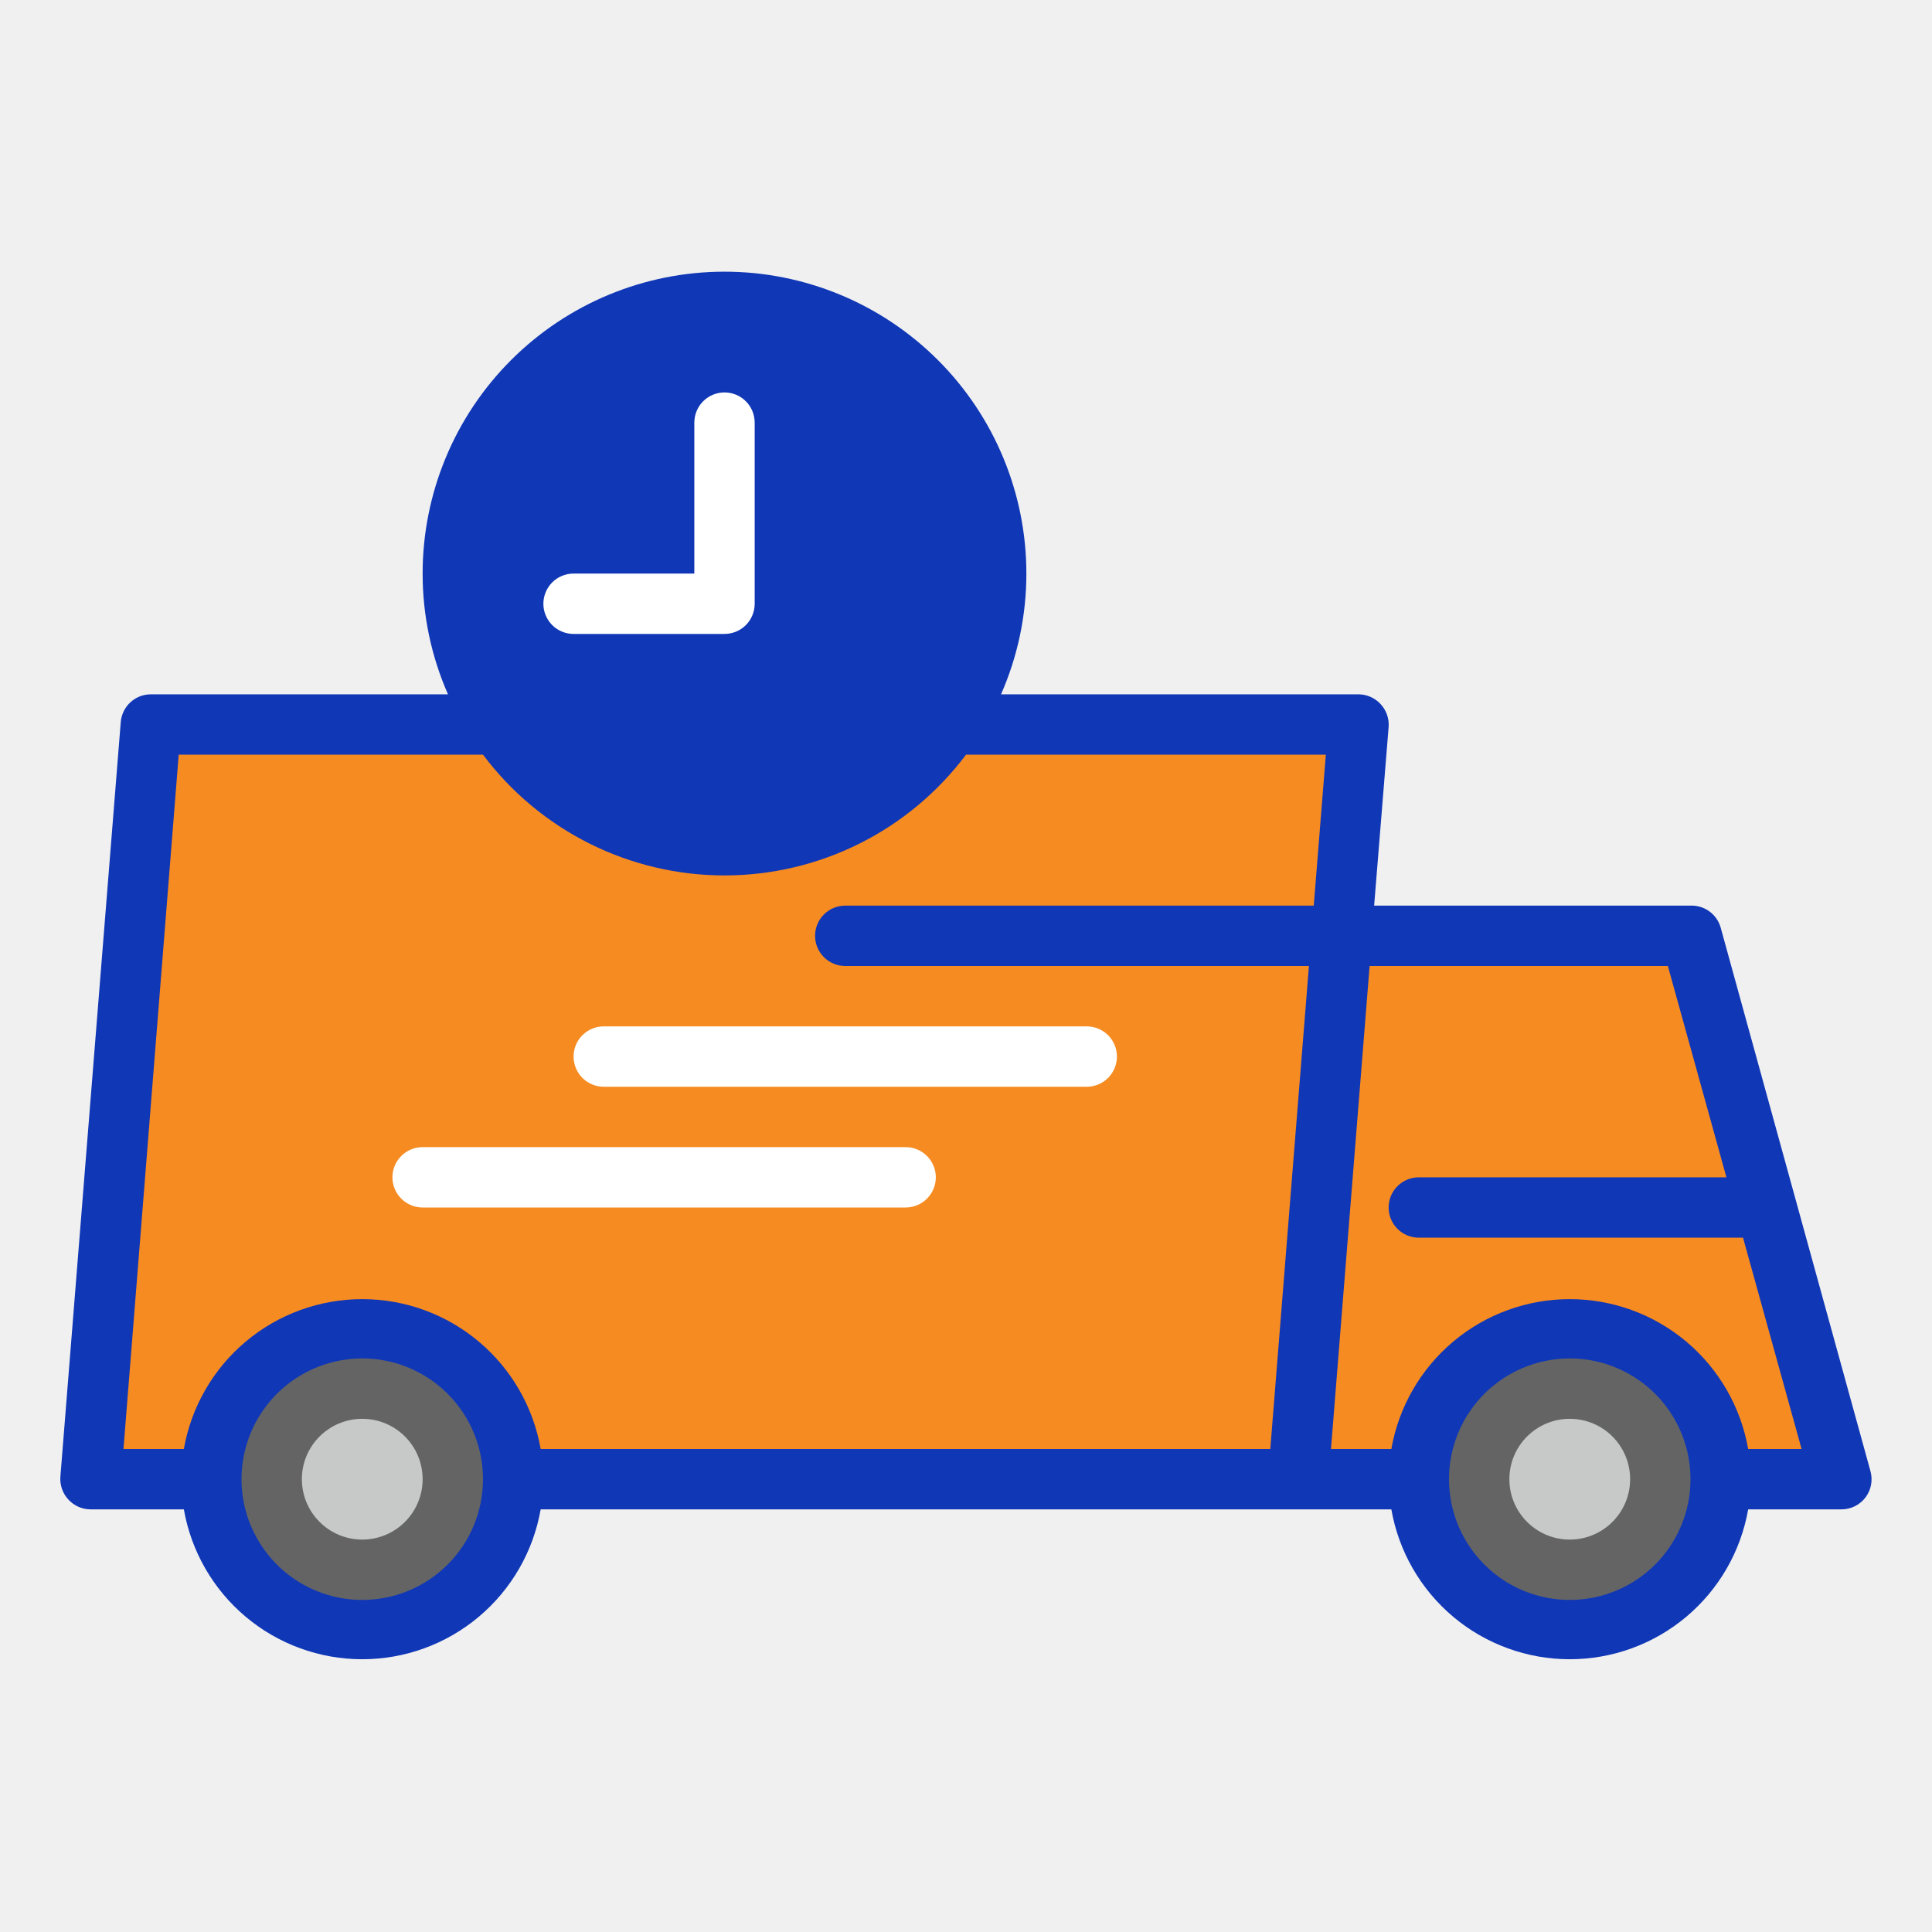
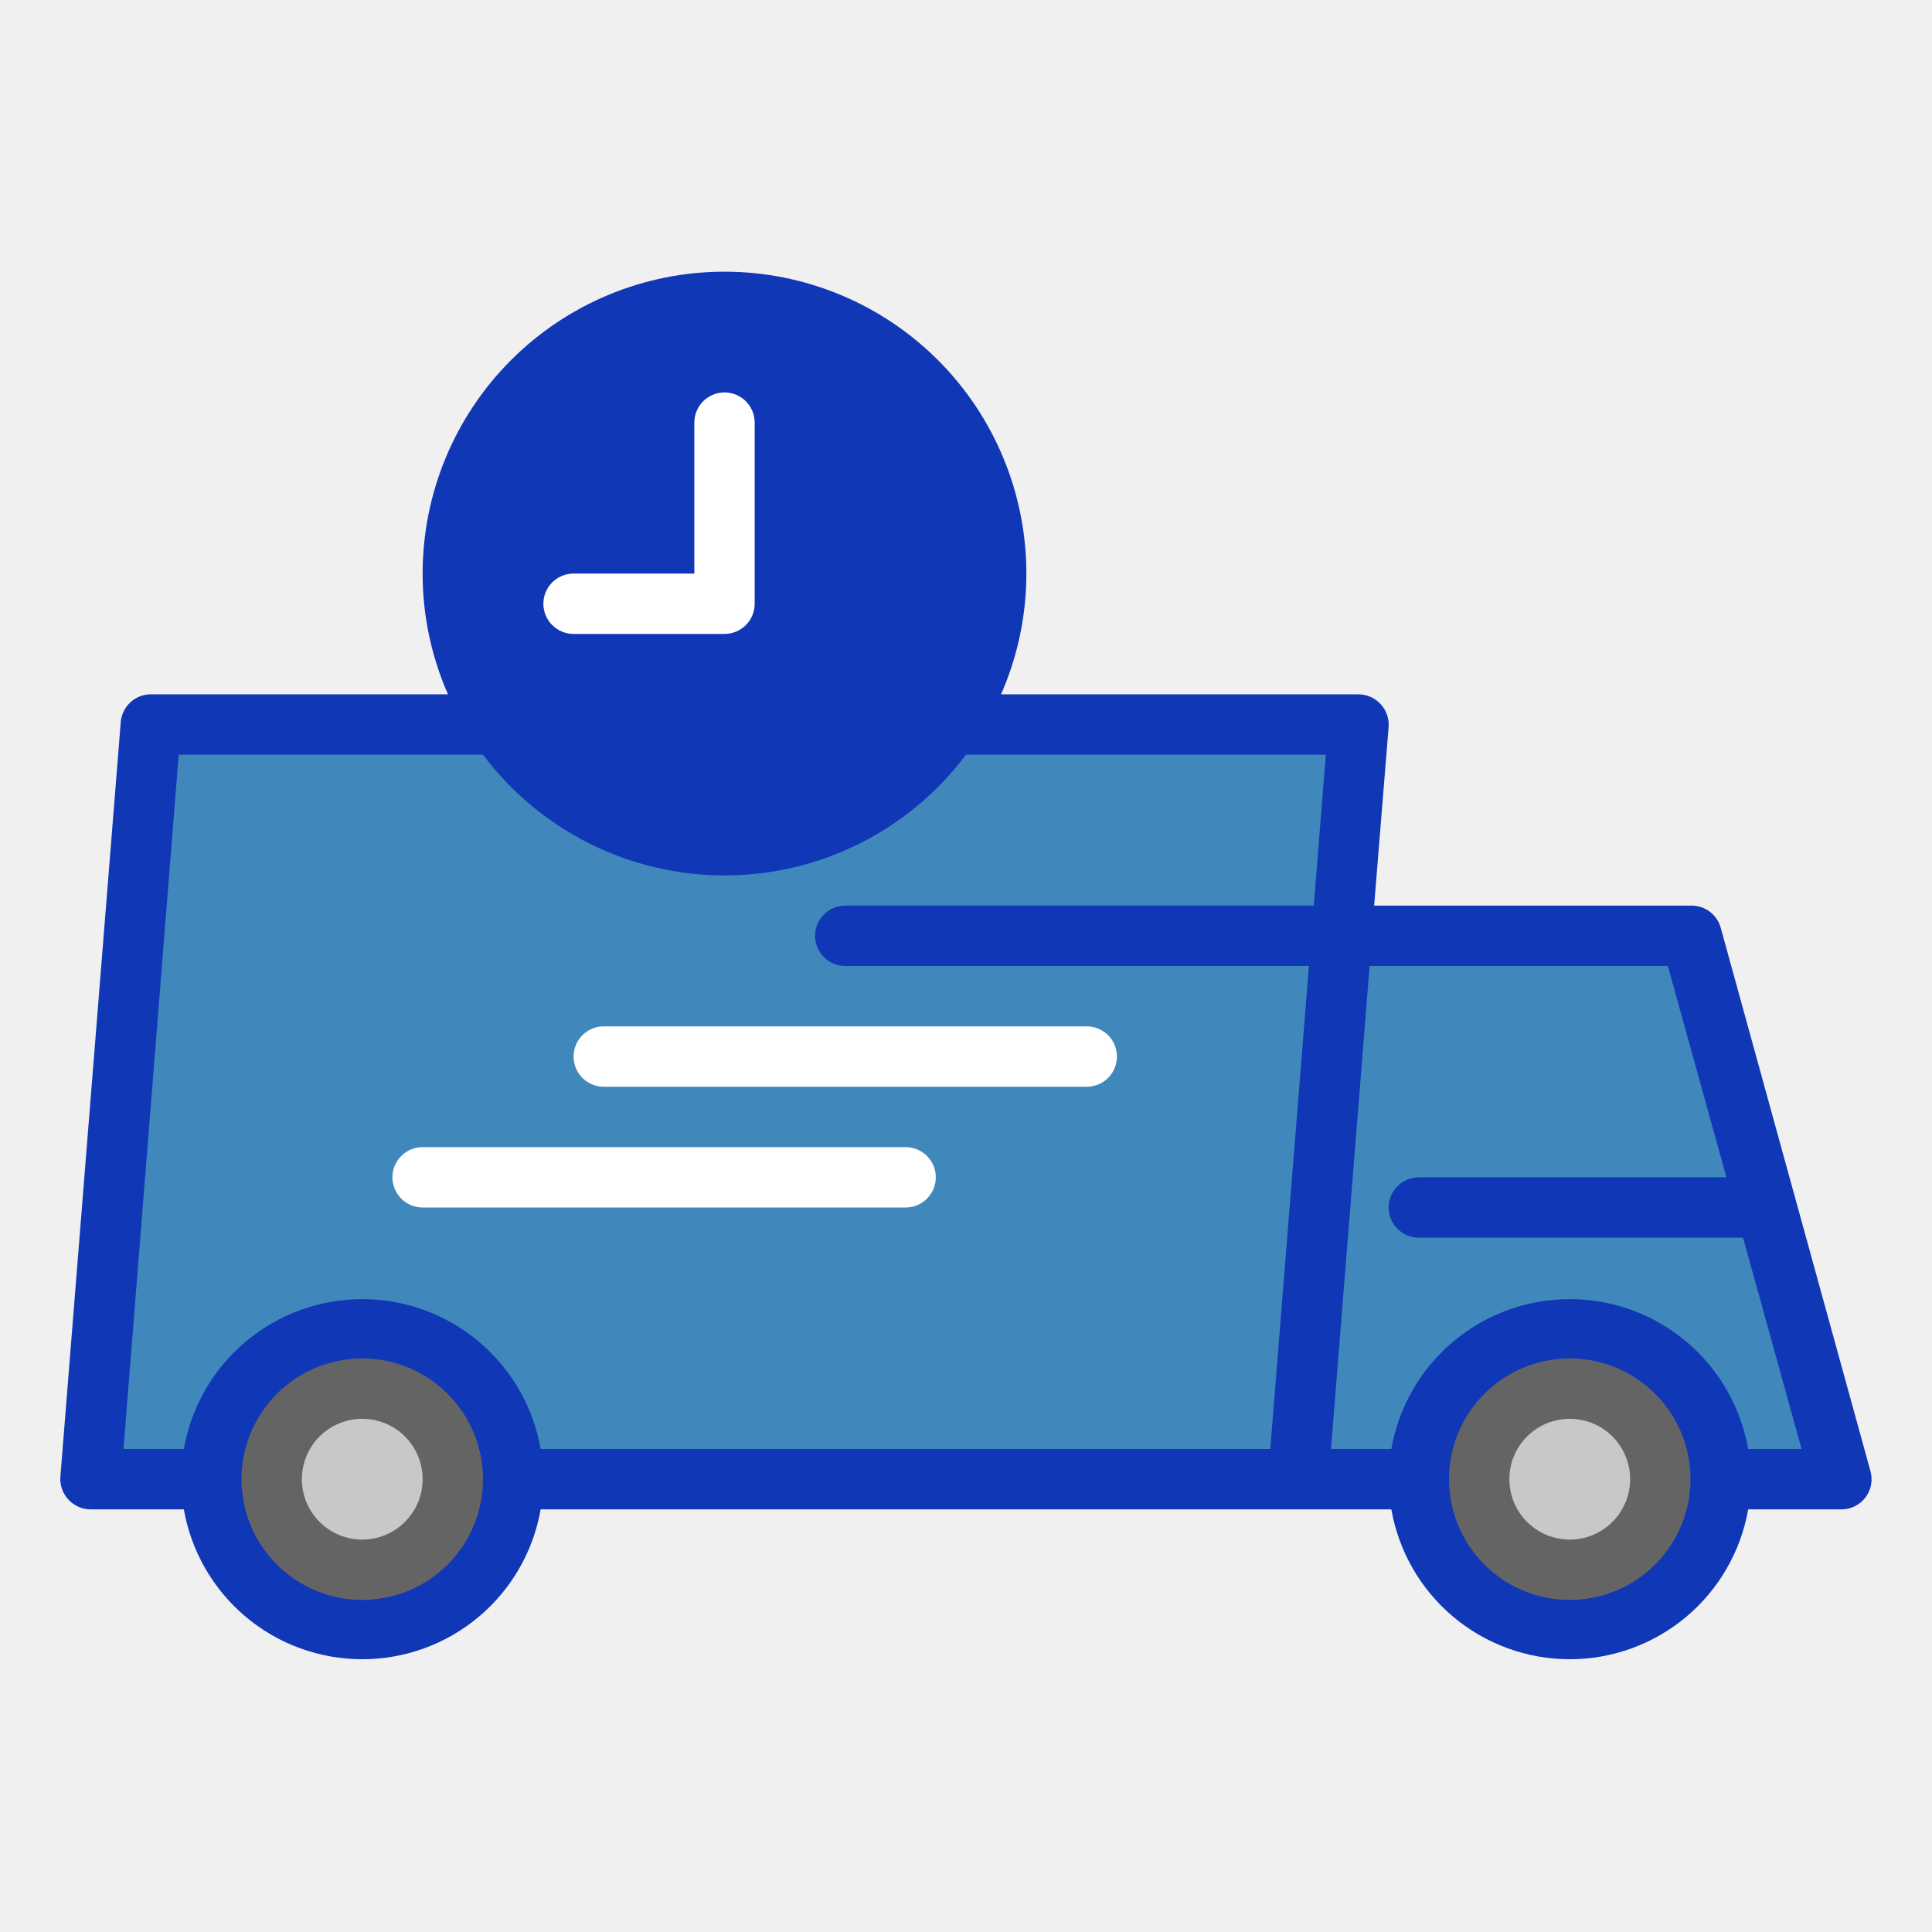
<svg xmlns="http://www.w3.org/2000/svg" width="100" height="100" viewBox="0 0 100 100" fill="none">
-   <path d="M67.188 76.562H4.688L7.812 37.5H70.312L67.188 76.562Z" fill="#F68B21" />
+   <path d="M67.188 76.562H4.688L7.812 37.5H70.312L67.188 76.562Z" fill="#4088BC" />
  <path d="M37.5 43.75C45.267 43.75 51.562 37.454 51.562 29.688C51.562 21.921 45.267 15.625 37.5 15.625C29.733 15.625 23.438 21.921 23.438 29.688C23.438 37.454 29.733 43.75 37.5 43.75Z" fill="#1037B6" />
  <path d="M37.5 15.625C41.23 15.625 44.806 17.107 47.444 19.744C50.081 22.381 51.562 25.958 51.562 29.688C51.562 33.417 50.081 36.994 47.444 39.631C44.806 42.268 41.23 43.75 37.5 43.75" fill="#1037B6" />
-   <path d="M65.625 48.438H87.5L95.312 76.562H62.5" fill="#F68B21" />
-   <path d="M63.562 37.5L60.938 70.312H5.188L4.688 76.562H67.188L70.312 37.5H63.562Z" fill="#F68B21" />
+   <path d="M65.625 48.438H87.5L95.312 76.562H62.5" fill="#4088BC" />
+   <path d="M63.562 37.5L60.938 70.312H5.188L4.688 76.562H67.188L70.312 37.5H63.562Z" fill="#4088BC" />
  <path d="M81.25 84.375C85.565 84.375 89.062 80.877 89.062 76.562C89.062 72.248 85.565 68.75 81.25 68.75C76.935 68.75 73.438 72.248 73.438 76.562C73.438 80.877 76.935 84.375 81.25 84.375Z" fill="#646464" />
  <path d="M18.75 84.375C23.065 84.375 26.562 80.877 26.562 76.562C26.562 72.248 23.065 68.75 18.75 68.75C14.435 68.75 10.938 72.248 10.938 76.562C10.938 80.877 14.435 84.375 18.75 84.375Z" fill="#646464" />
  <path d="M18.75 79.688C20.476 79.688 21.875 78.288 21.875 76.562C21.875 74.837 20.476 73.438 18.75 73.438C17.024 73.438 15.625 74.837 15.625 76.562C15.625 78.288 17.024 79.688 18.75 79.688Z" fill="#C7C9C9" />
  <path d="M81.25 79.688C82.976 79.688 84.375 78.288 84.375 76.562C84.375 74.837 82.976 73.438 81.25 73.438C79.524 73.438 78.125 74.837 78.125 76.562C78.125 78.288 79.524 79.688 81.25 79.688Z" fill="#C7C9C9" />
  <path d="M89.063 48.016C88.968 47.678 88.763 47.381 88.479 47.174C88.196 46.968 87.851 46.862 87.5 46.875H71.125L71.875 37.625C71.891 37.409 71.862 37.191 71.789 36.987C71.717 36.782 71.602 36.595 71.454 36.438C71.308 36.28 71.131 36.155 70.935 36.069C70.739 35.983 70.527 35.938 70.313 35.938H51.813C52.679 33.968 53.126 31.839 53.125 29.688C53.125 25.544 51.479 21.569 48.549 18.639C45.619 15.709 41.644 14.062 37.5 14.062C33.356 14.062 29.382 15.709 26.452 18.639C23.521 21.569 21.875 25.544 21.875 29.688C21.874 31.839 22.321 33.968 23.188 35.938H7.813C7.419 35.936 7.04 36.084 6.75 36.35C6.46 36.617 6.282 36.983 6.25 37.375L3.125 76.438C3.109 76.654 3.139 76.871 3.211 77.076C3.284 77.28 3.398 77.467 3.547 77.625C3.693 77.782 3.869 77.908 4.066 77.994C4.262 78.08 4.474 78.124 4.688 78.125H9.516C9.897 80.298 11.031 82.267 12.72 83.686C14.409 85.105 16.544 85.882 18.75 85.882C20.956 85.882 23.091 85.105 24.78 83.686C26.47 82.267 27.604 80.298 27.985 78.125H72.016C72.397 80.298 73.531 82.267 75.22 83.686C76.909 85.105 79.044 85.882 81.25 85.882C83.456 85.882 85.591 85.105 87.28 83.686C88.969 82.267 90.104 80.298 90.485 78.125H95.313C95.555 78.125 95.795 78.069 96.012 77.96C96.229 77.852 96.417 77.694 96.563 77.5C96.706 77.308 96.803 77.085 96.846 76.85C96.89 76.614 96.878 76.371 96.813 76.141L89.063 48.016ZM37.5 17.188C39.973 17.188 42.389 17.921 44.445 19.294C46.501 20.668 48.103 22.62 49.049 24.904C49.995 27.188 50.242 29.701 49.76 32.126C49.278 34.551 48.087 36.778 46.339 38.526C44.591 40.275 42.364 41.465 39.939 41.947C37.514 42.43 35.001 42.182 32.717 41.236C30.433 40.29 28.48 38.688 27.107 36.632C25.733 34.577 25 32.16 25 29.688C25 26.372 26.317 23.193 28.662 20.849C31.006 18.505 34.185 17.188 37.5 17.188ZM9.25 39.062H25C26.456 41.003 28.343 42.578 30.513 43.663C32.682 44.748 35.075 45.312 37.5 45.312C39.926 45.312 42.318 44.748 44.488 43.663C46.658 42.578 48.545 41.003 50 39.062H68.625L68 46.875H43.75C43.336 46.875 42.938 47.04 42.645 47.333C42.352 47.626 42.188 48.023 42.188 48.438C42.188 48.852 42.352 49.249 42.645 49.542C42.938 49.835 43.336 50 43.75 50H67.75L65.75 75H27.985C27.604 72.827 26.47 70.858 24.78 69.439C23.091 68.02 20.956 67.243 18.75 67.243C16.544 67.243 14.409 68.02 12.72 69.439C11.031 70.858 9.897 72.827 9.516 75H6.391L9.25 39.062ZM18.75 82.812C17.514 82.812 16.306 82.446 15.278 81.759C14.25 81.072 13.449 80.096 12.976 78.954C12.503 77.812 12.379 76.556 12.62 75.343C12.862 74.131 13.457 73.017 14.331 72.143C15.205 71.269 16.319 70.674 17.531 70.433C18.743 70.191 20 70.315 21.142 70.788C22.284 71.261 23.26 72.062 23.947 73.09C24.634 74.118 25 75.326 25 76.562C25 78.22 24.342 79.81 23.17 80.982C21.998 82.154 20.408 82.812 18.75 82.812ZM81.25 82.812C80.014 82.812 78.806 82.446 77.778 81.759C76.75 81.072 75.949 80.096 75.476 78.954C75.003 77.812 74.879 76.556 75.12 75.343C75.362 74.131 75.957 73.017 76.831 72.143C77.705 71.269 78.819 70.674 80.031 70.433C81.243 70.191 82.5 70.315 83.642 70.788C84.784 71.261 85.76 72.062 86.447 73.09C87.134 74.118 87.5 75.326 87.5 76.562C87.5 78.22 86.842 79.81 85.67 80.982C84.498 82.154 82.908 82.812 81.25 82.812ZM90.485 75C90.104 72.827 88.969 70.858 87.28 69.439C85.591 68.02 83.456 67.243 81.25 67.243C79.044 67.243 76.909 68.02 75.22 69.439C73.531 70.858 72.397 72.827 72.016 75H68.891L70.891 50H86.328L89.36 60.938H73.438C73.023 60.938 72.626 61.102 72.333 61.395C72.04 61.688 71.875 62.086 71.875 62.5C71.875 62.914 72.04 63.312 72.333 63.605C72.626 63.898 73.023 64.062 73.438 64.062H90.219L93.25 75H90.485Z" fill="#1037B6" />
  <path d="M37.5 32.812C37.914 32.812 38.312 32.648 38.605 32.355C38.898 32.062 39.062 31.664 39.062 31.25V21.875C39.062 21.461 38.898 21.063 38.605 20.77C38.312 20.477 37.914 20.312 37.5 20.312C37.086 20.312 36.688 20.477 36.395 20.77C36.102 21.063 35.938 21.461 35.938 21.875V29.688H29.688C29.273 29.688 28.876 29.852 28.583 30.145C28.29 30.438 28.125 30.836 28.125 31.25C28.125 31.664 28.29 32.062 28.583 32.355C28.876 32.648 29.273 32.812 29.688 32.812H37.5Z" fill="white" />
  <path d="M31.25 56.25H56.25C56.664 56.25 57.062 56.085 57.355 55.792C57.648 55.499 57.812 55.102 57.812 54.688C57.812 54.273 57.648 53.876 57.355 53.583C57.062 53.29 56.664 53.125 56.25 53.125H31.25C30.836 53.125 30.438 53.29 30.145 53.583C29.852 53.876 29.688 54.273 29.688 54.688C29.688 55.102 29.852 55.499 30.145 55.792C30.438 56.085 30.836 56.25 31.25 56.25Z" fill="white" />
  <path d="M21.875 62.5H46.875C47.289 62.5 47.687 62.335 47.98 62.042C48.273 61.749 48.438 61.352 48.438 60.938C48.438 60.523 48.273 60.126 47.98 59.833C47.687 59.54 47.289 59.375 46.875 59.375H21.875C21.461 59.375 21.063 59.54 20.77 59.833C20.477 60.126 20.312 60.523 20.312 60.938C20.312 61.352 20.477 61.749 20.77 62.042C21.063 62.335 21.461 62.5 21.875 62.5Z" fill="white" />
</svg>
